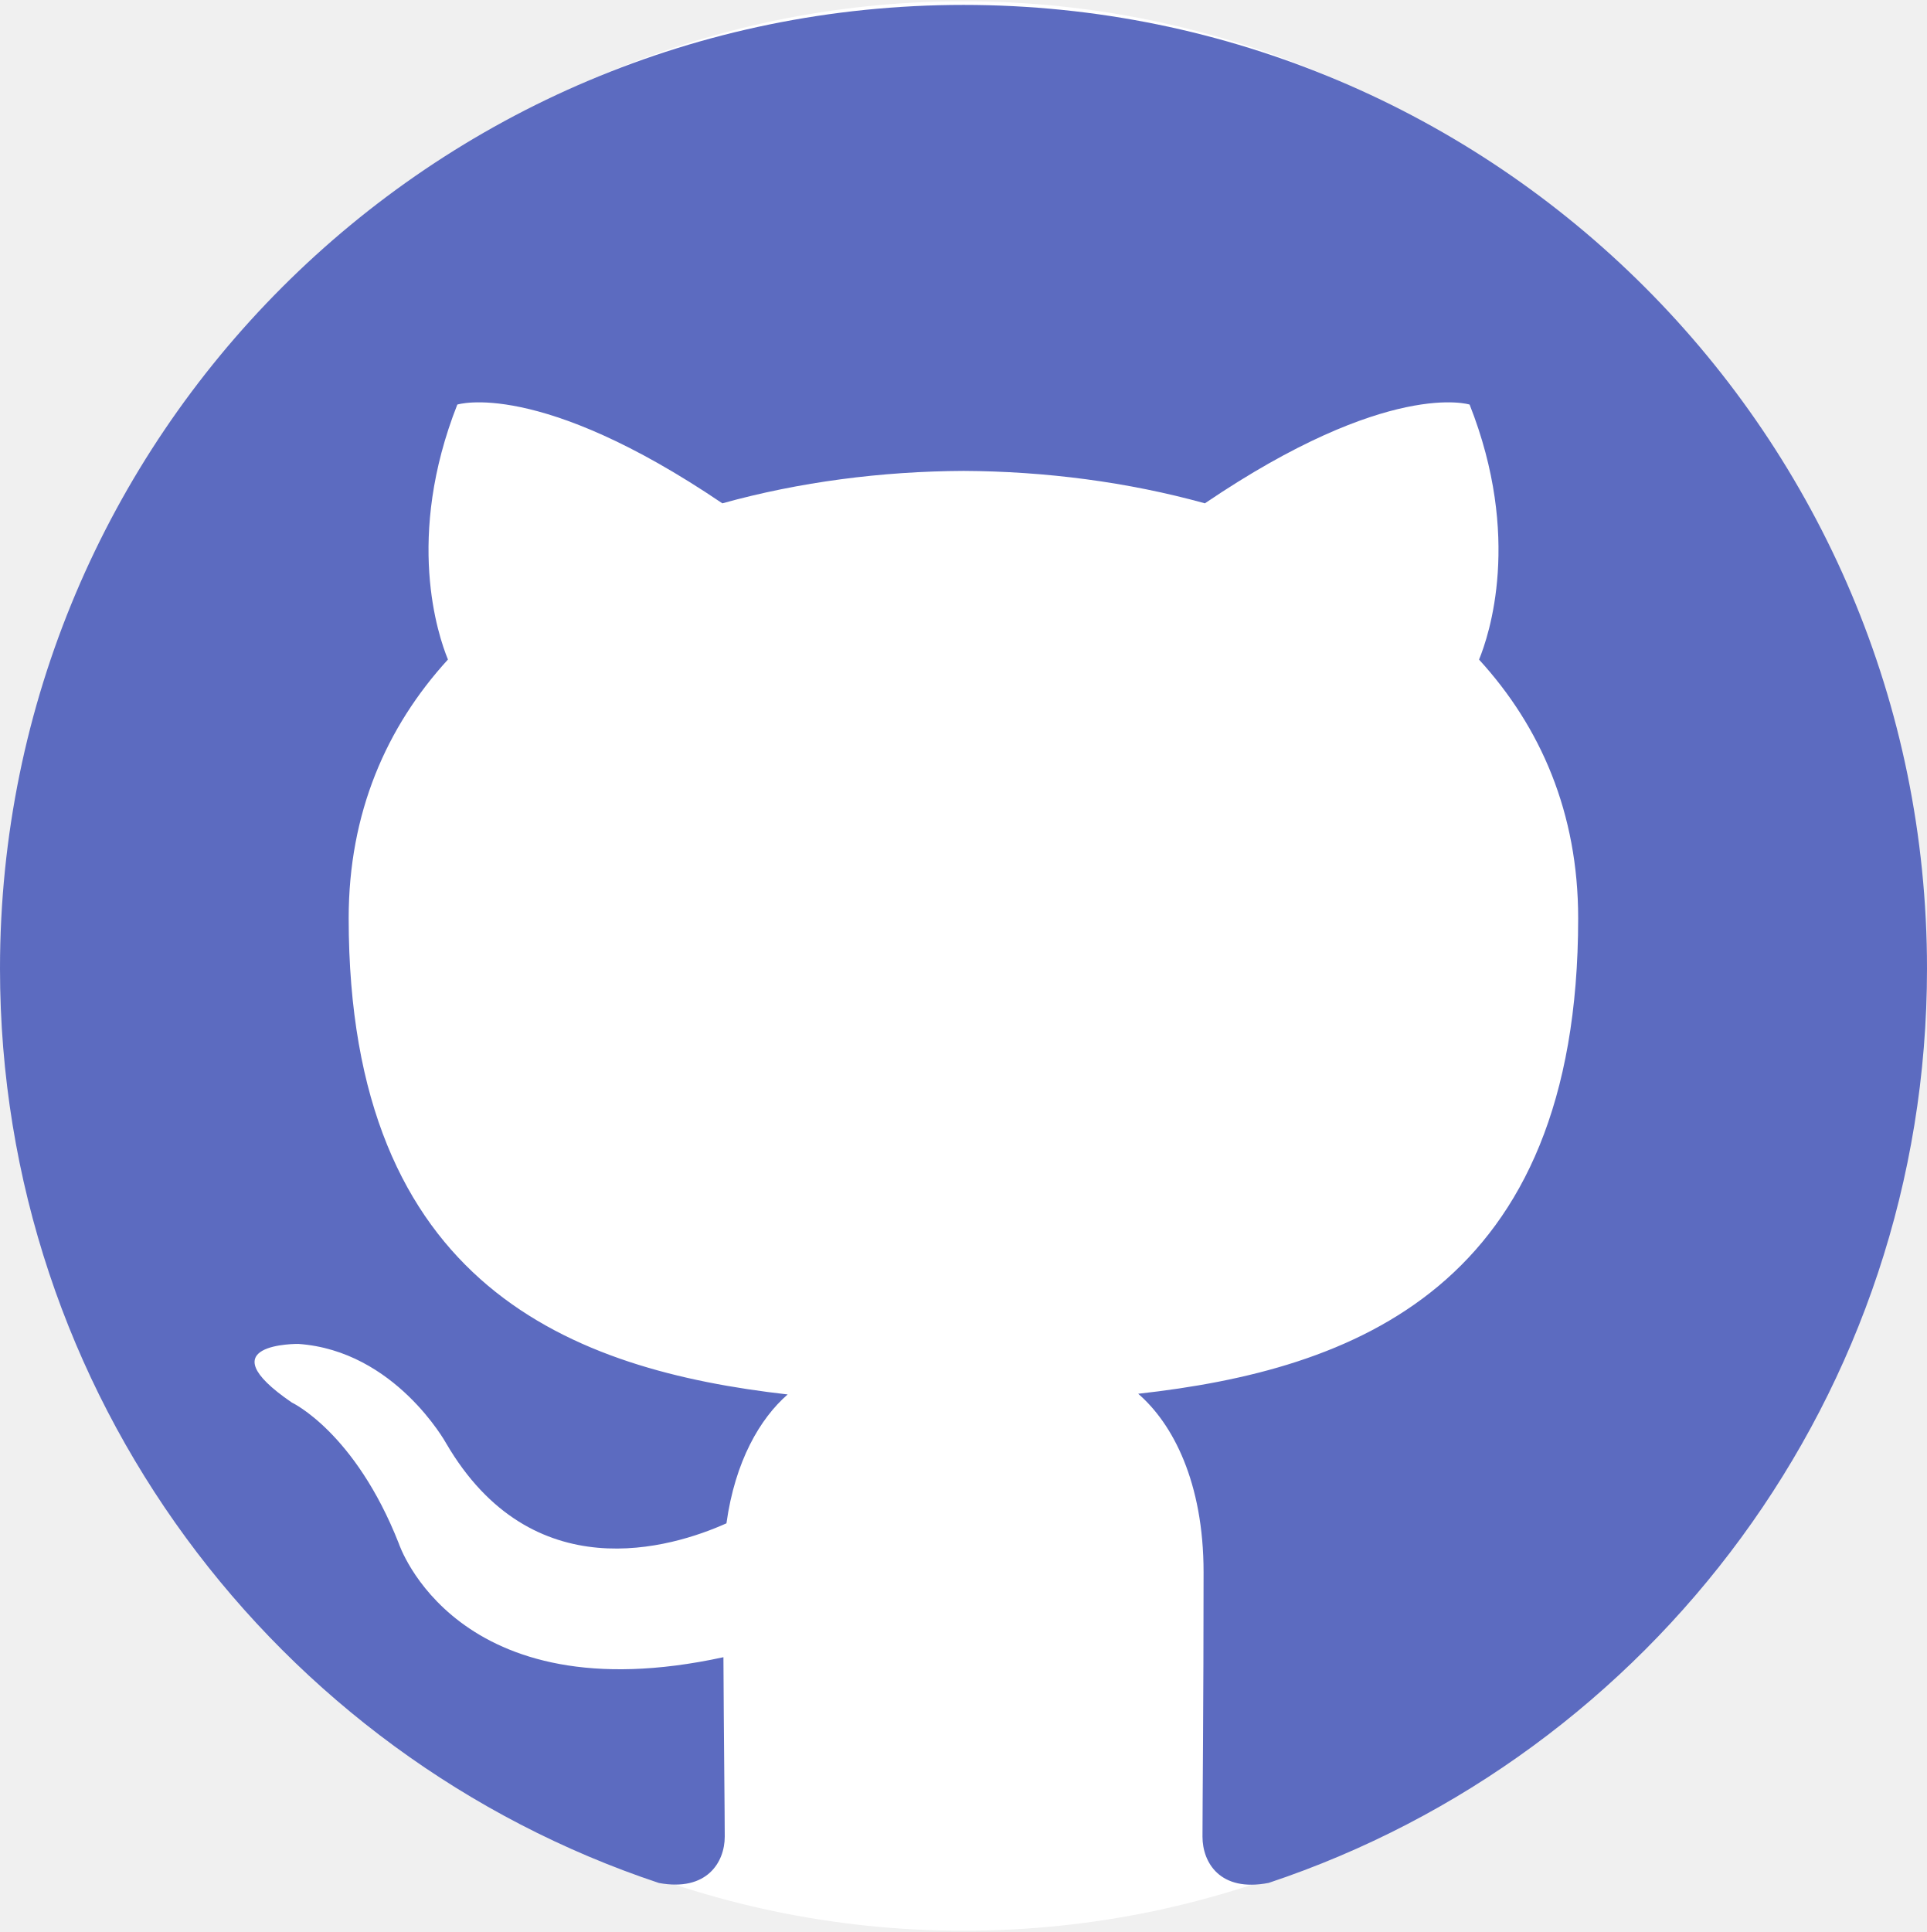
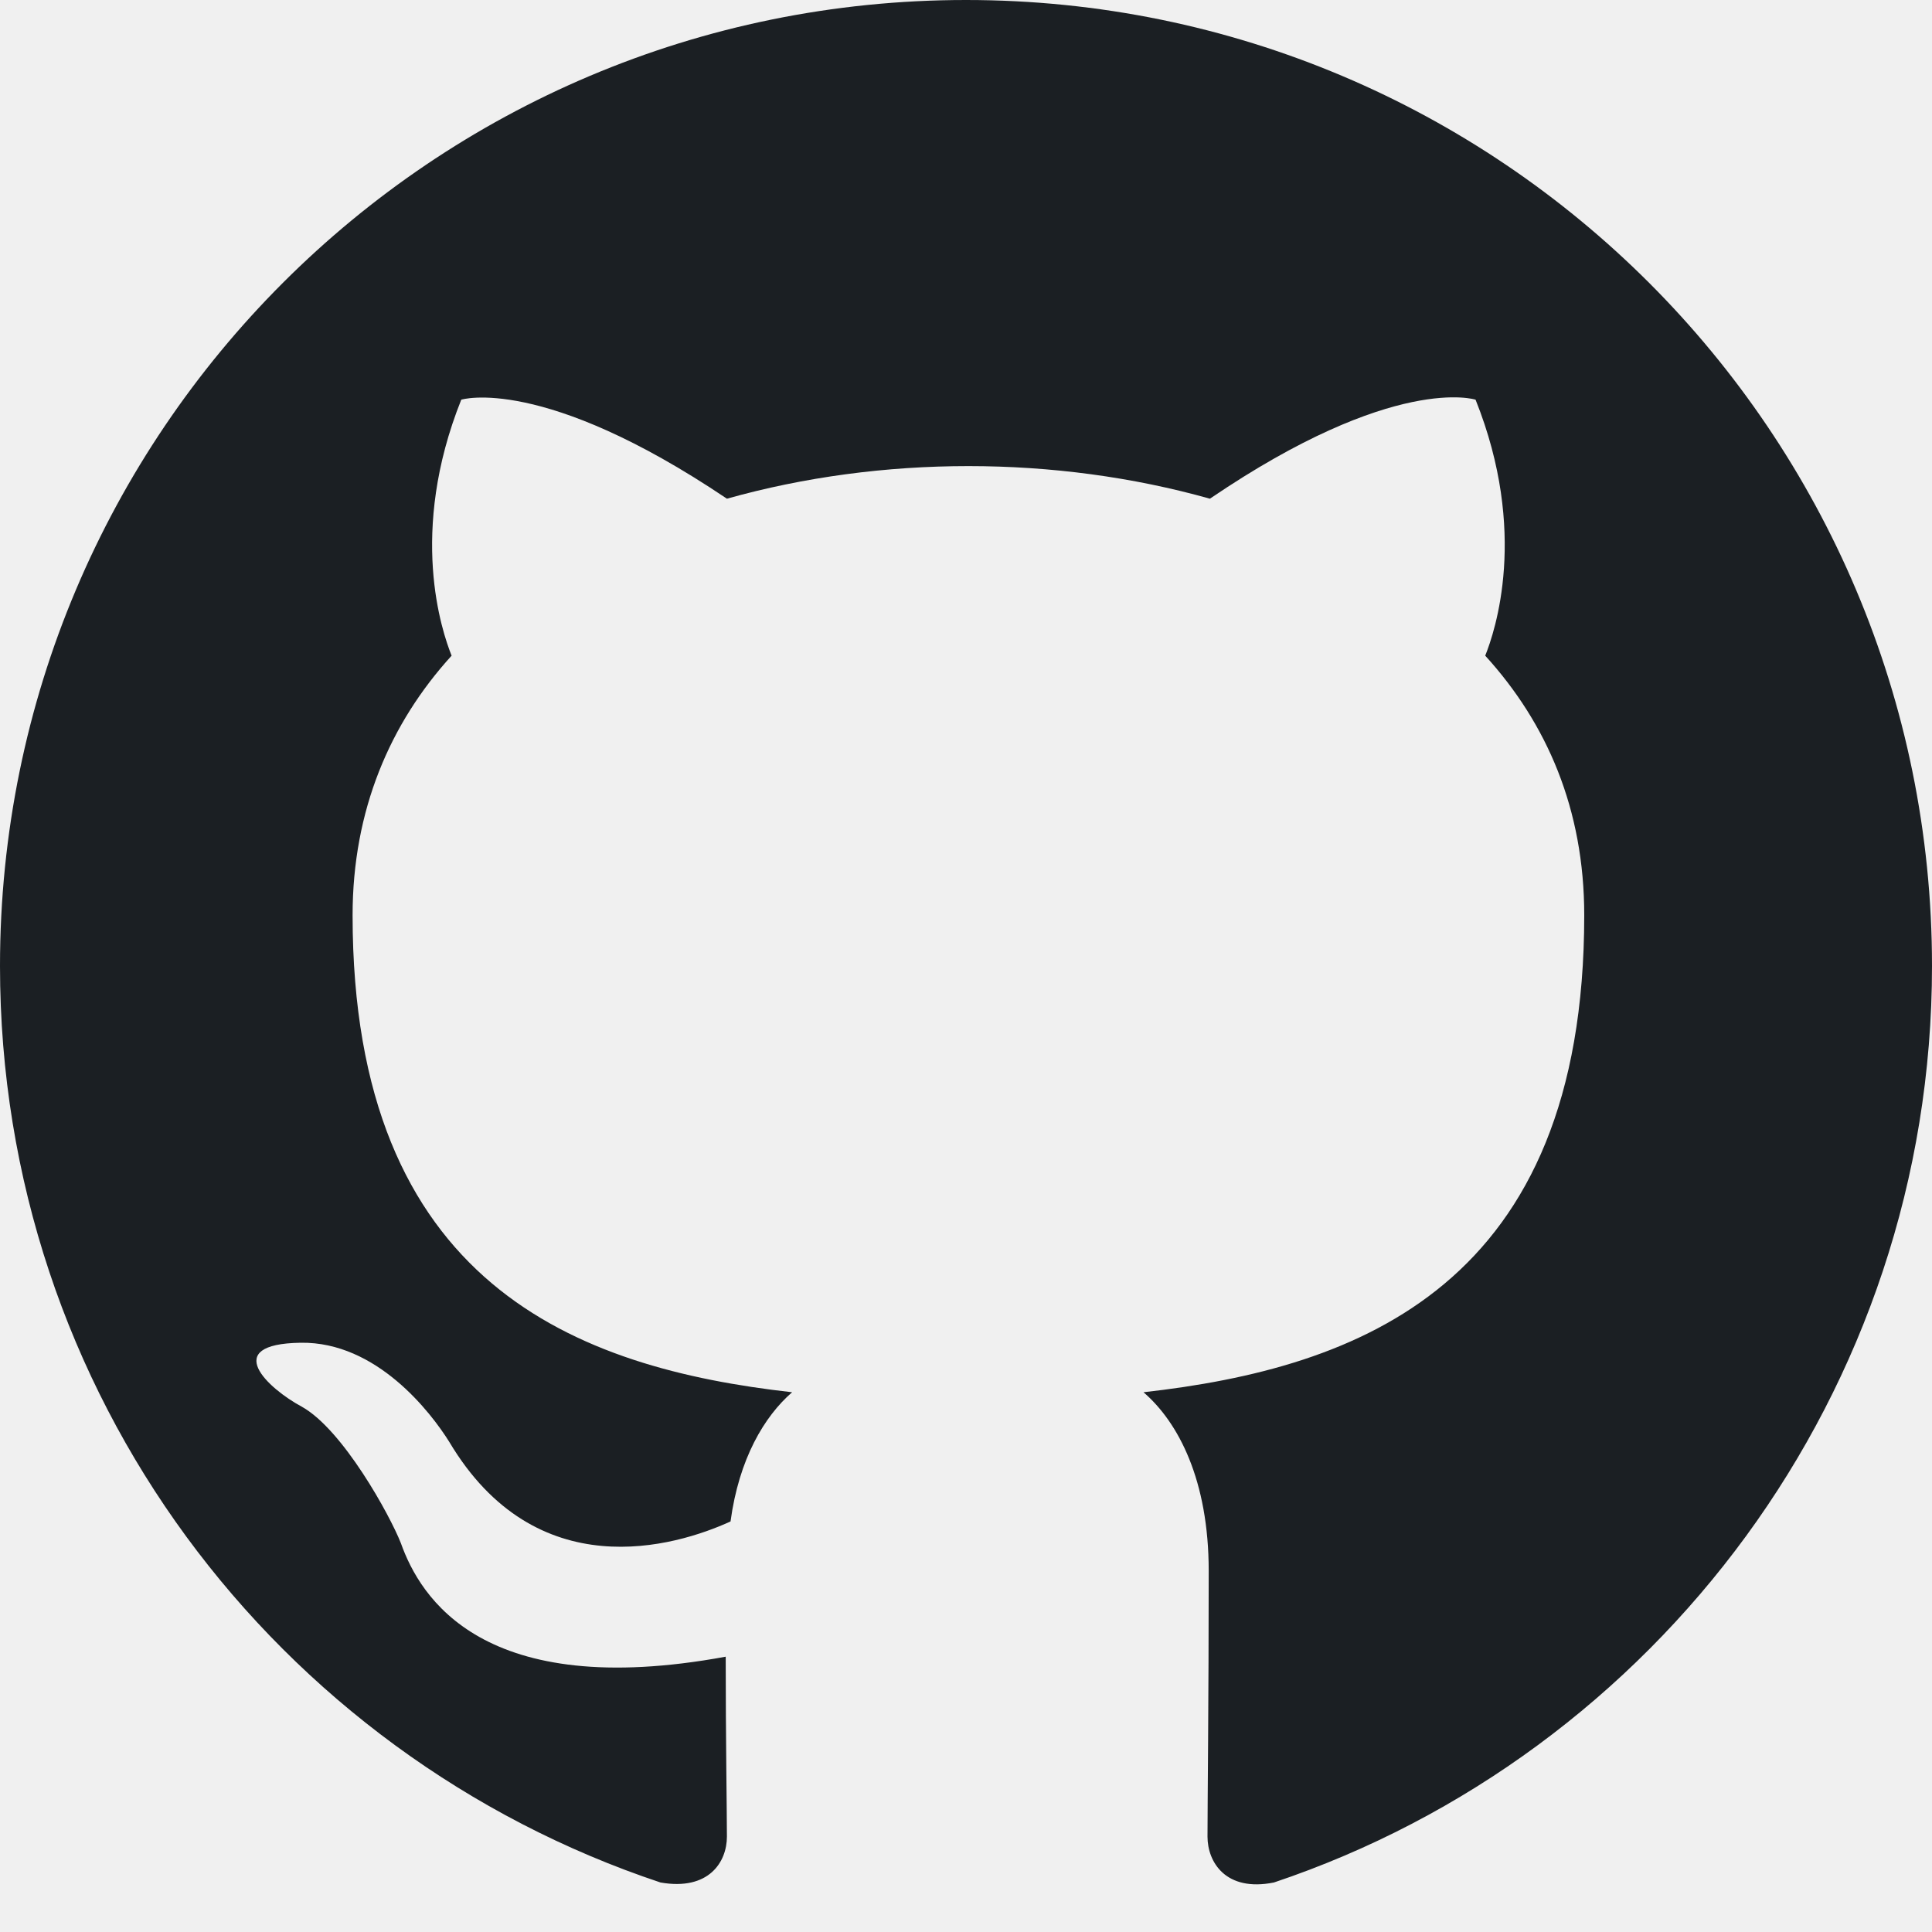
- <svg xmlns="http://www.w3.org/2000/svg" height="2500" viewBox="0 -3.1 2490.3 2493" width="2494">
-   <ellipse cx="1245.2" cy="1243.4" fill="#fff" rx="1217.6" ry="1246.5" />
-   <path d="m1245.2 1.6c-687.6 0-1245.2 557.4-1245.2 1245.1 0 550.2 356.8 1016.9 851.5 1181.5 62.2 11.5 85.1-27 85.1-59.9 0-29.7-1.2-127.8-1.7-231.8-346.4 75.3-419.5-146.9-419.5-146.9-56.6-143.9-138.3-182.2-138.3-182.2-113-77.3 8.5-75.7 8.5-75.7 125 8.8 190.9 128.3 190.9 128.3 111.1 190.4 291.3 135.3 362.3 103.5 11.2-80.5 43.4-135.4 79.1-166.5-276.6-31.5-567.3-138.3-567.3-615.4 0-135.9 48.6-247 128.3-334.2-12.9-31.3-55.5-157.9 12.1-329.4 0 0 104.6-33.5 342.5 127.6 99.3-27.6 205.8-41.4 311.7-41.9 105.8.5 212.4 14.3 311.9 41.9 237.7-161.1 342.1-127.6 342.1-127.6 67.8 171.5 25.1 298.2 12.2 329.5 79.8 87.2 128.1 198.3 128.1 334.2 0 478.2-291.3 583.6-568.6 614.4 44.7 38.6 84.5 114.4 84.5 230.6 0 166.6-1.4 300.7-1.4 341.7 0 33.1 22.4 72 85.5 59.7 494.5-164.8 850.8-631.4 850.8-1181.4 0-687.7-557.5-1245.1-1245.1-1245.1" fill="#5c6bc0" />
+ <svg xmlns="http://www.w3.org/2000/svg" width="1024" height="1024" viewBox="0 0 1024 1024" fill="none">
+   <path fill-rule="evenodd" clip-rule="evenodd" d="M8 0C3.58 0 0 3.58 0 8C0 11.54 2.29 14.53 5.47 15.59C5.87 15.66 6.02 15.42 6.02 15.21C6.02 15.02 6.01 14.39 6.01 13.72C4 14.09 3.48 13.23 3.32 12.78C3.23 12.55 2.84 11.84 2.5 11.65C2.22 11.5 1.82 11.13 2.49 11.12C3.12 11.11 3.57 11.7 3.72 11.94C4.44 13.15 5.59 12.81 6.05 12.6C6.12 12.08 6.33 11.73 6.56 11.53C4.78 11.33 2.92 10.64 2.92 7.58C2.92 6.71 3.23 5.99 3.74 5.43C3.66 5.23 3.38 4.41 3.82 3.31C3.82 3.31 4.49 3.1 6.02 4.13C6.66 3.95 7.34 3.86 8.02 3.86C8.7 3.86 9.38 3.95 10.02 4.13C11.55 3.09 12.22 3.31 12.22 3.31C12.66 4.41 12.38 5.23 12.3 5.43C12.81 5.99 13.12 6.7 13.12 7.58C13.12 10.65 11.25 11.33 9.47 11.53C9.76 11.78 10.01 12.26 10.01 13.01C10.01 14.08 10 14.94 10 15.21C10 15.42 10.15 15.67 10.55 15.59C13.71 14.53 16 11.53 16 8C16 3.58 12.42 0 8 0Z" transform="scale(64)" fill="#1B1F23" />
</svg>
